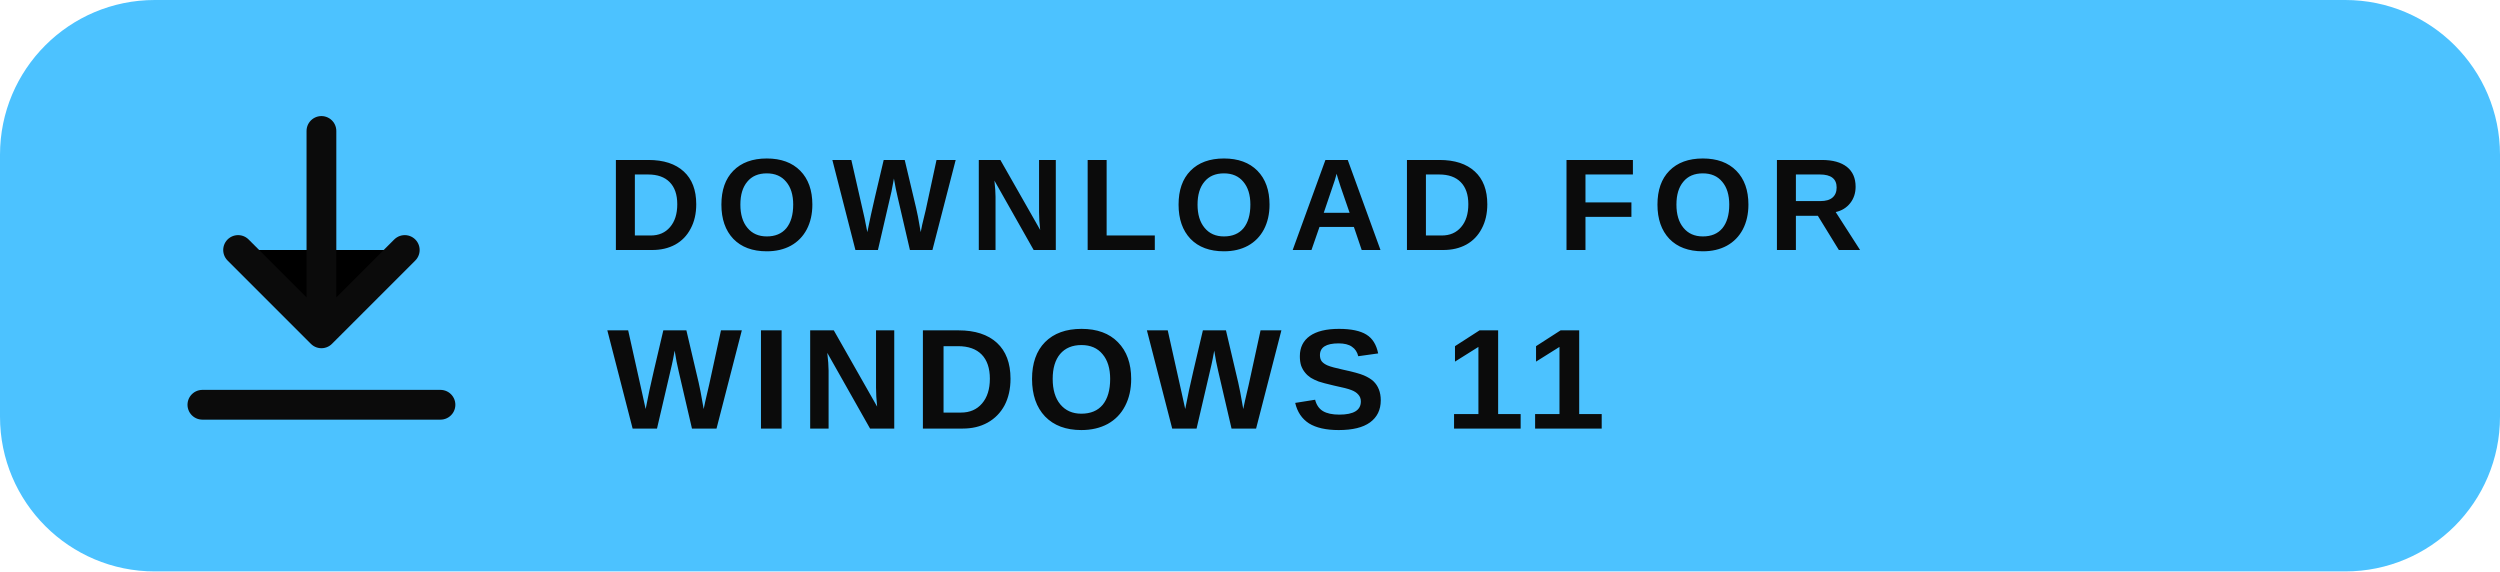
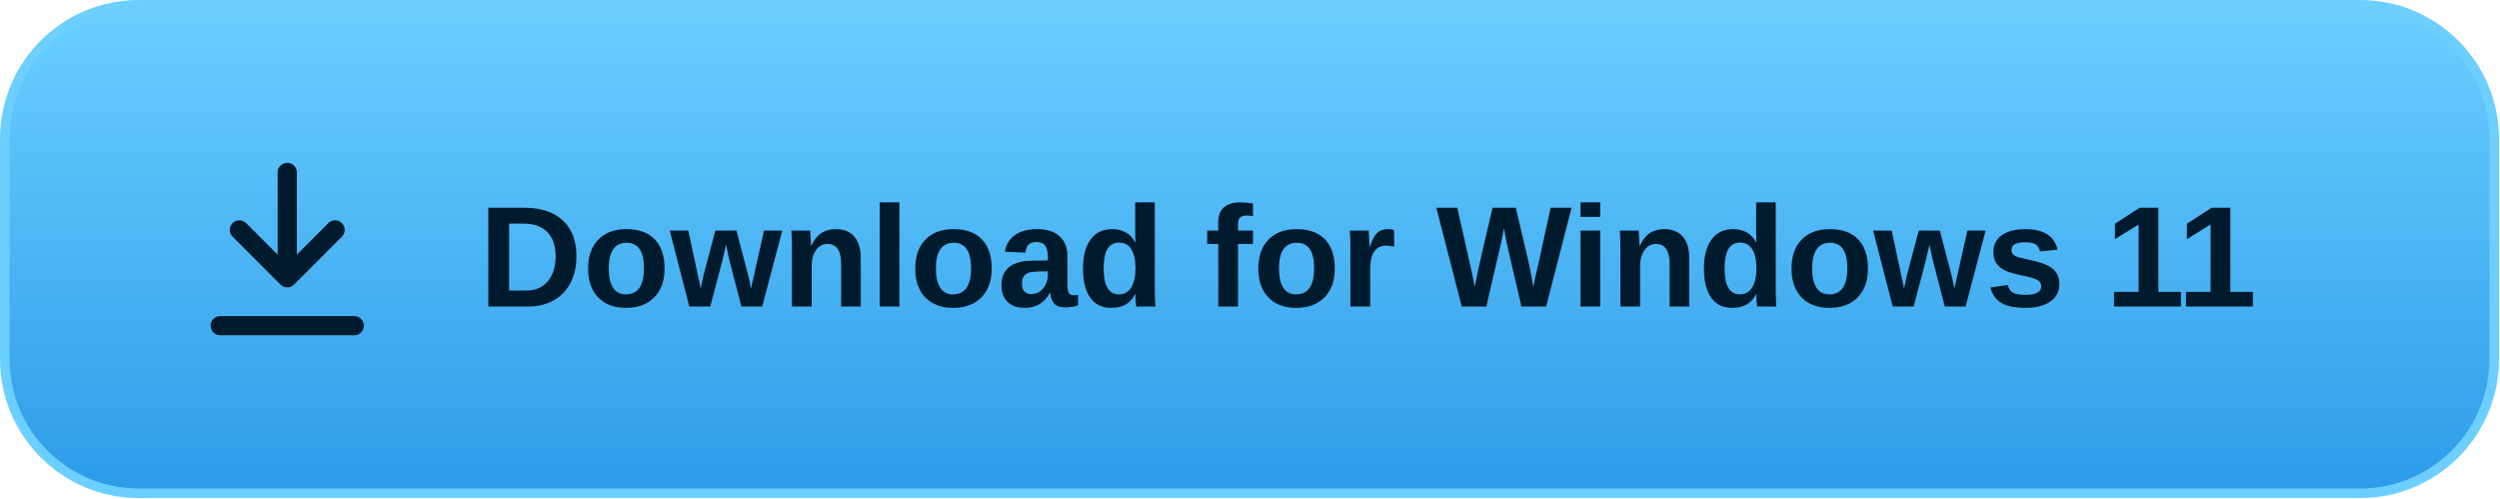
- <svg xmlns="http://www.w3.org/2000/svg" width="210" height="48" viewBox="0 0 210 48">
-   <rect width="210" height="48" rx="13" fill="#4CC2FF" />
-   <path d="M27 11v17m-7-7 7 7 7-7M17 34h20" stroke="#0B0B0B" stroke-width="2.5" stroke-linecap="round" stroke-linejoin="round" />
-   <text x="51" y="21" fill="#0B0B0B" font-family="Segoe UI,Arial,sans-serif" font-size="11" font-weight="700" letter-spacing="1.2">DOWNLOAD FOR</text>
-   <text x="51" y="36" fill="#0B0B0B" font-family="Segoe UI,Arial,sans-serif" font-size="12" font-weight="700" letter-spacing=".8">WINDOWS 11</text>
+ <svg xmlns="http://www.w3.org/2000/svg" width="261" height="52" viewBox="0 0 261 52" role="img" aria-label="Download for Windows 11">
+   <defs>
+     <linearGradient id="b" x2="0" y2="1">
+       <stop stop-color="#6ccfff" />
+       <stop offset="1" stop-color="#2c9be8" />
+     </linearGradient>
+   </defs>
+   <rect x=".5" y=".5" width="260" height="51" rx="14" fill="url(#b)" stroke="#6ccfff" />
+   <g transform="translate(18 14)" fill="none" stroke="#001a2e" stroke-width="2" stroke-linecap="round" stroke-linejoin="round">
+     <path d="M12 4v11m-5-5 5 5 5-5M5 20h14" />
+   </g>
+   <text x="50" y="32" font-family="Segoe UI,Arial,sans-serif" font-size="15" font-weight="700" fill="#001a2e">Download for Windows 11</text>
</svg>
